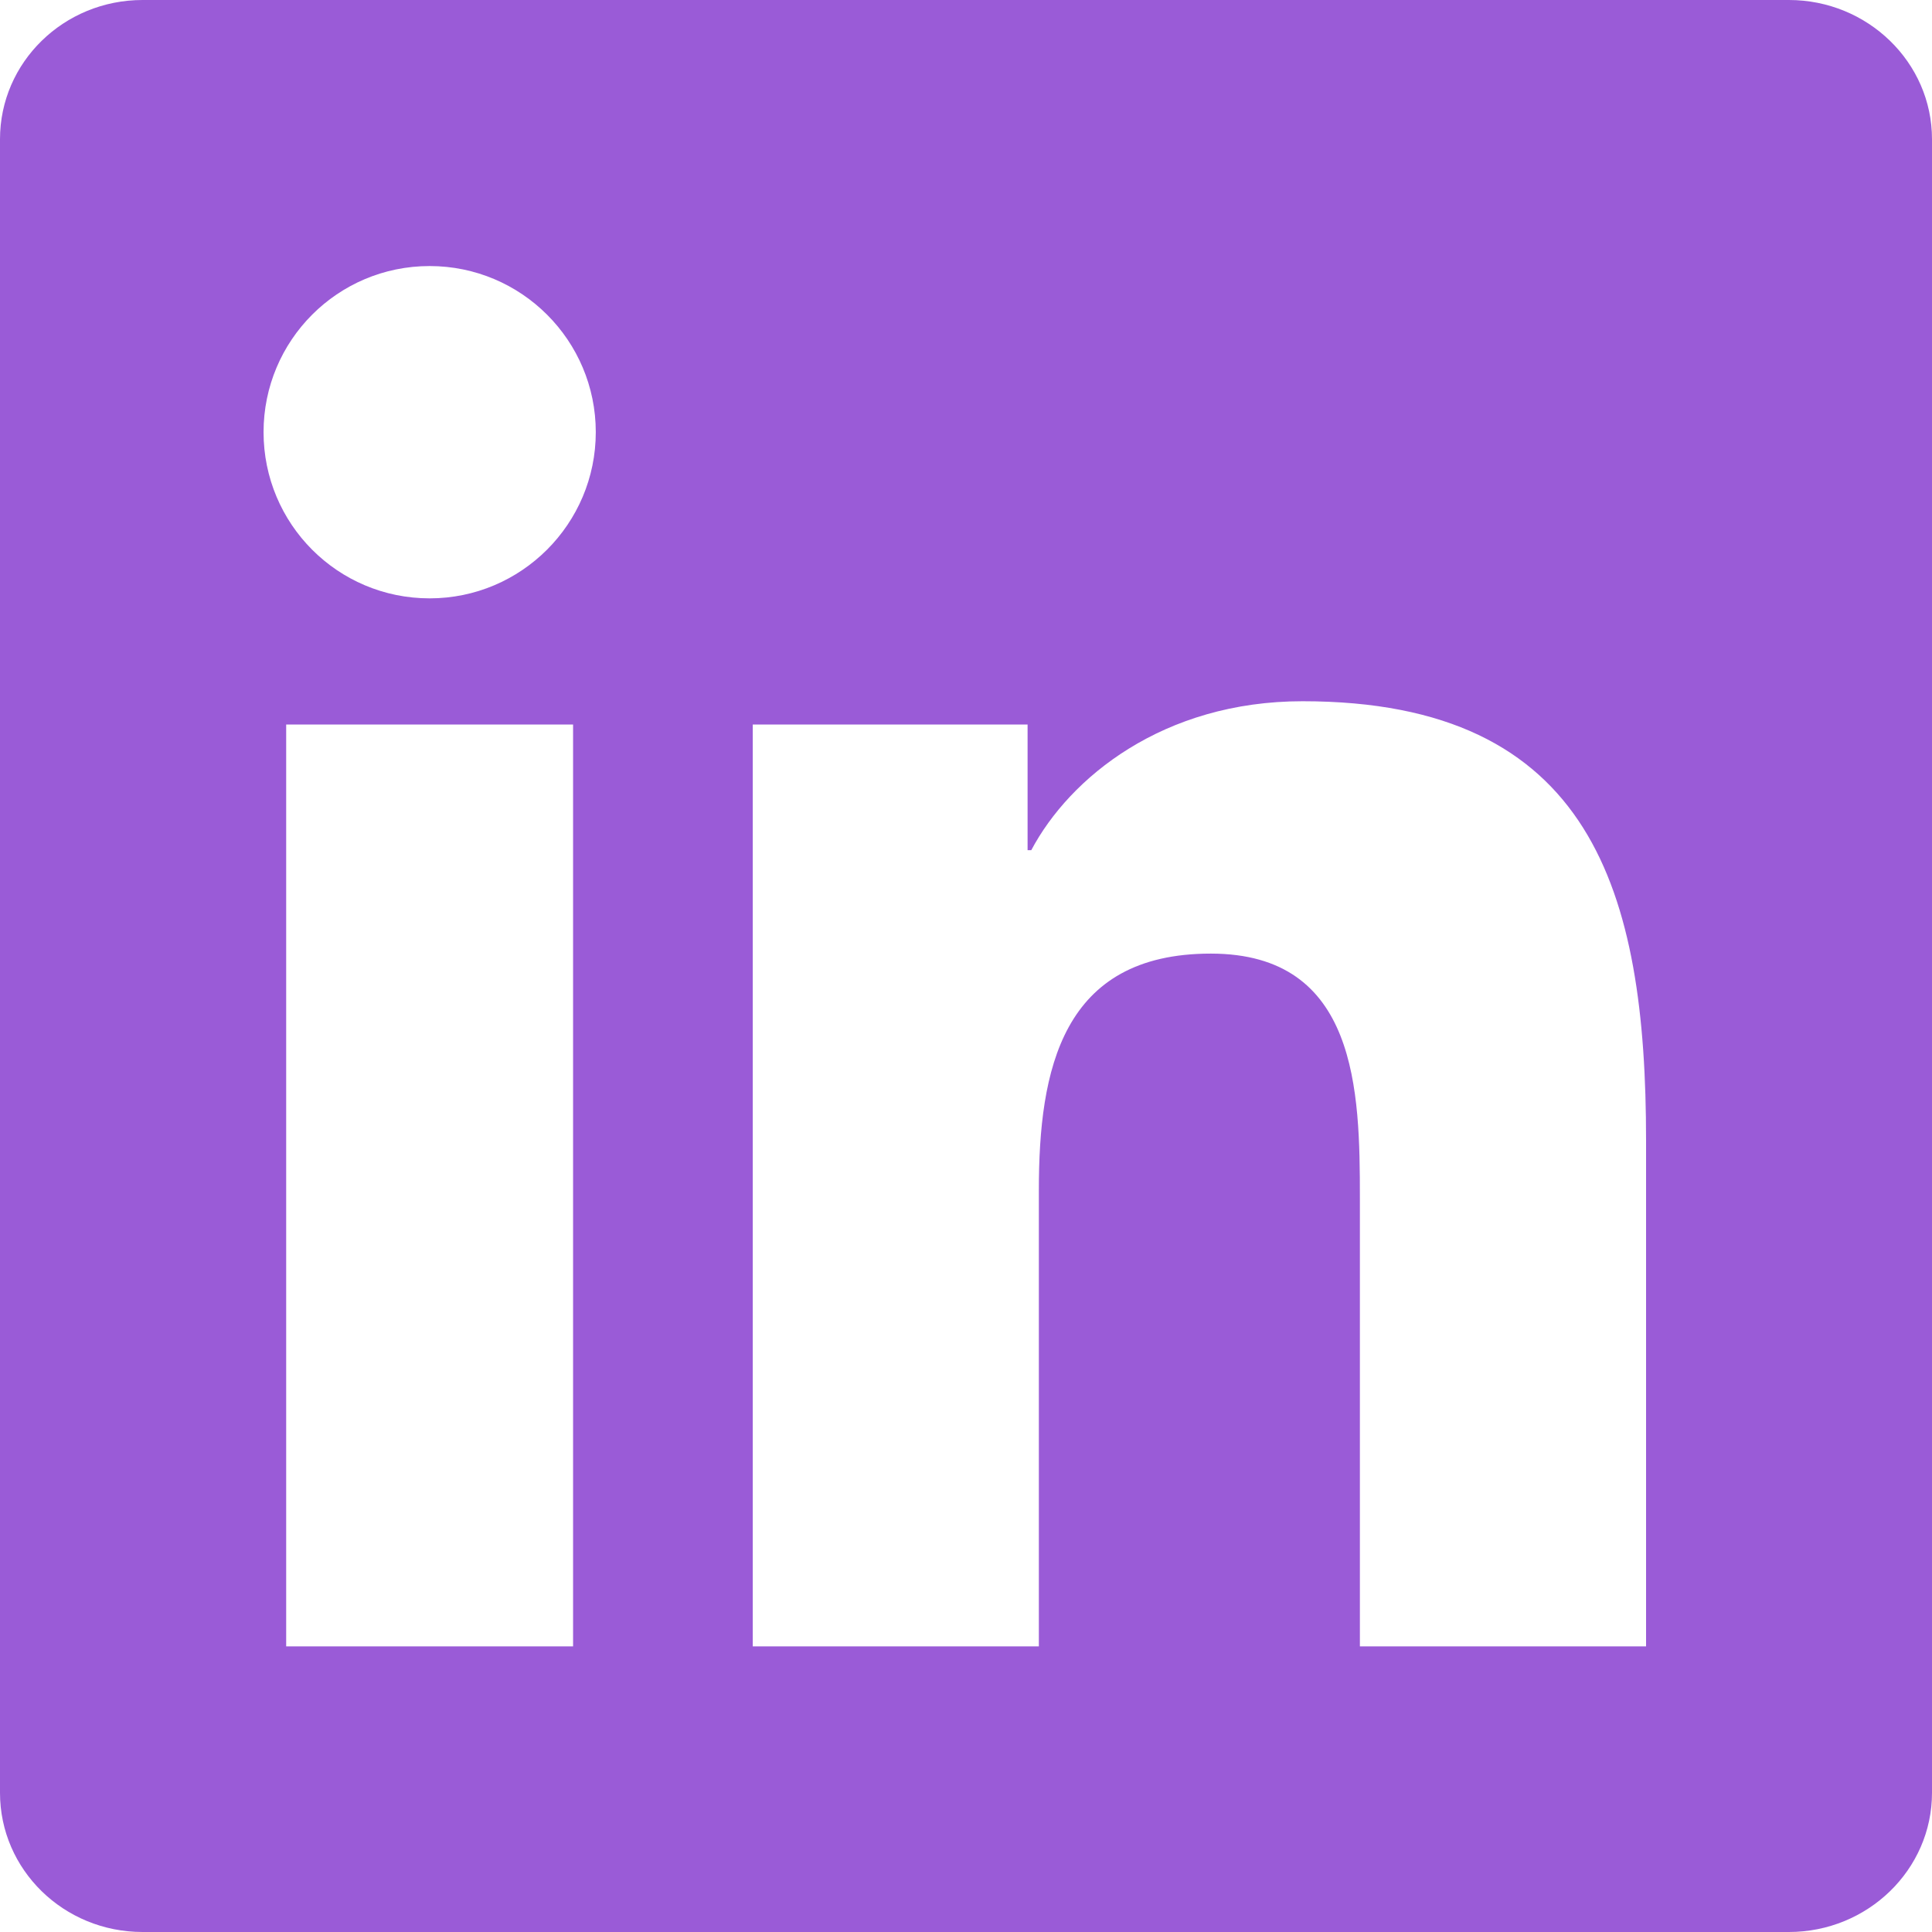
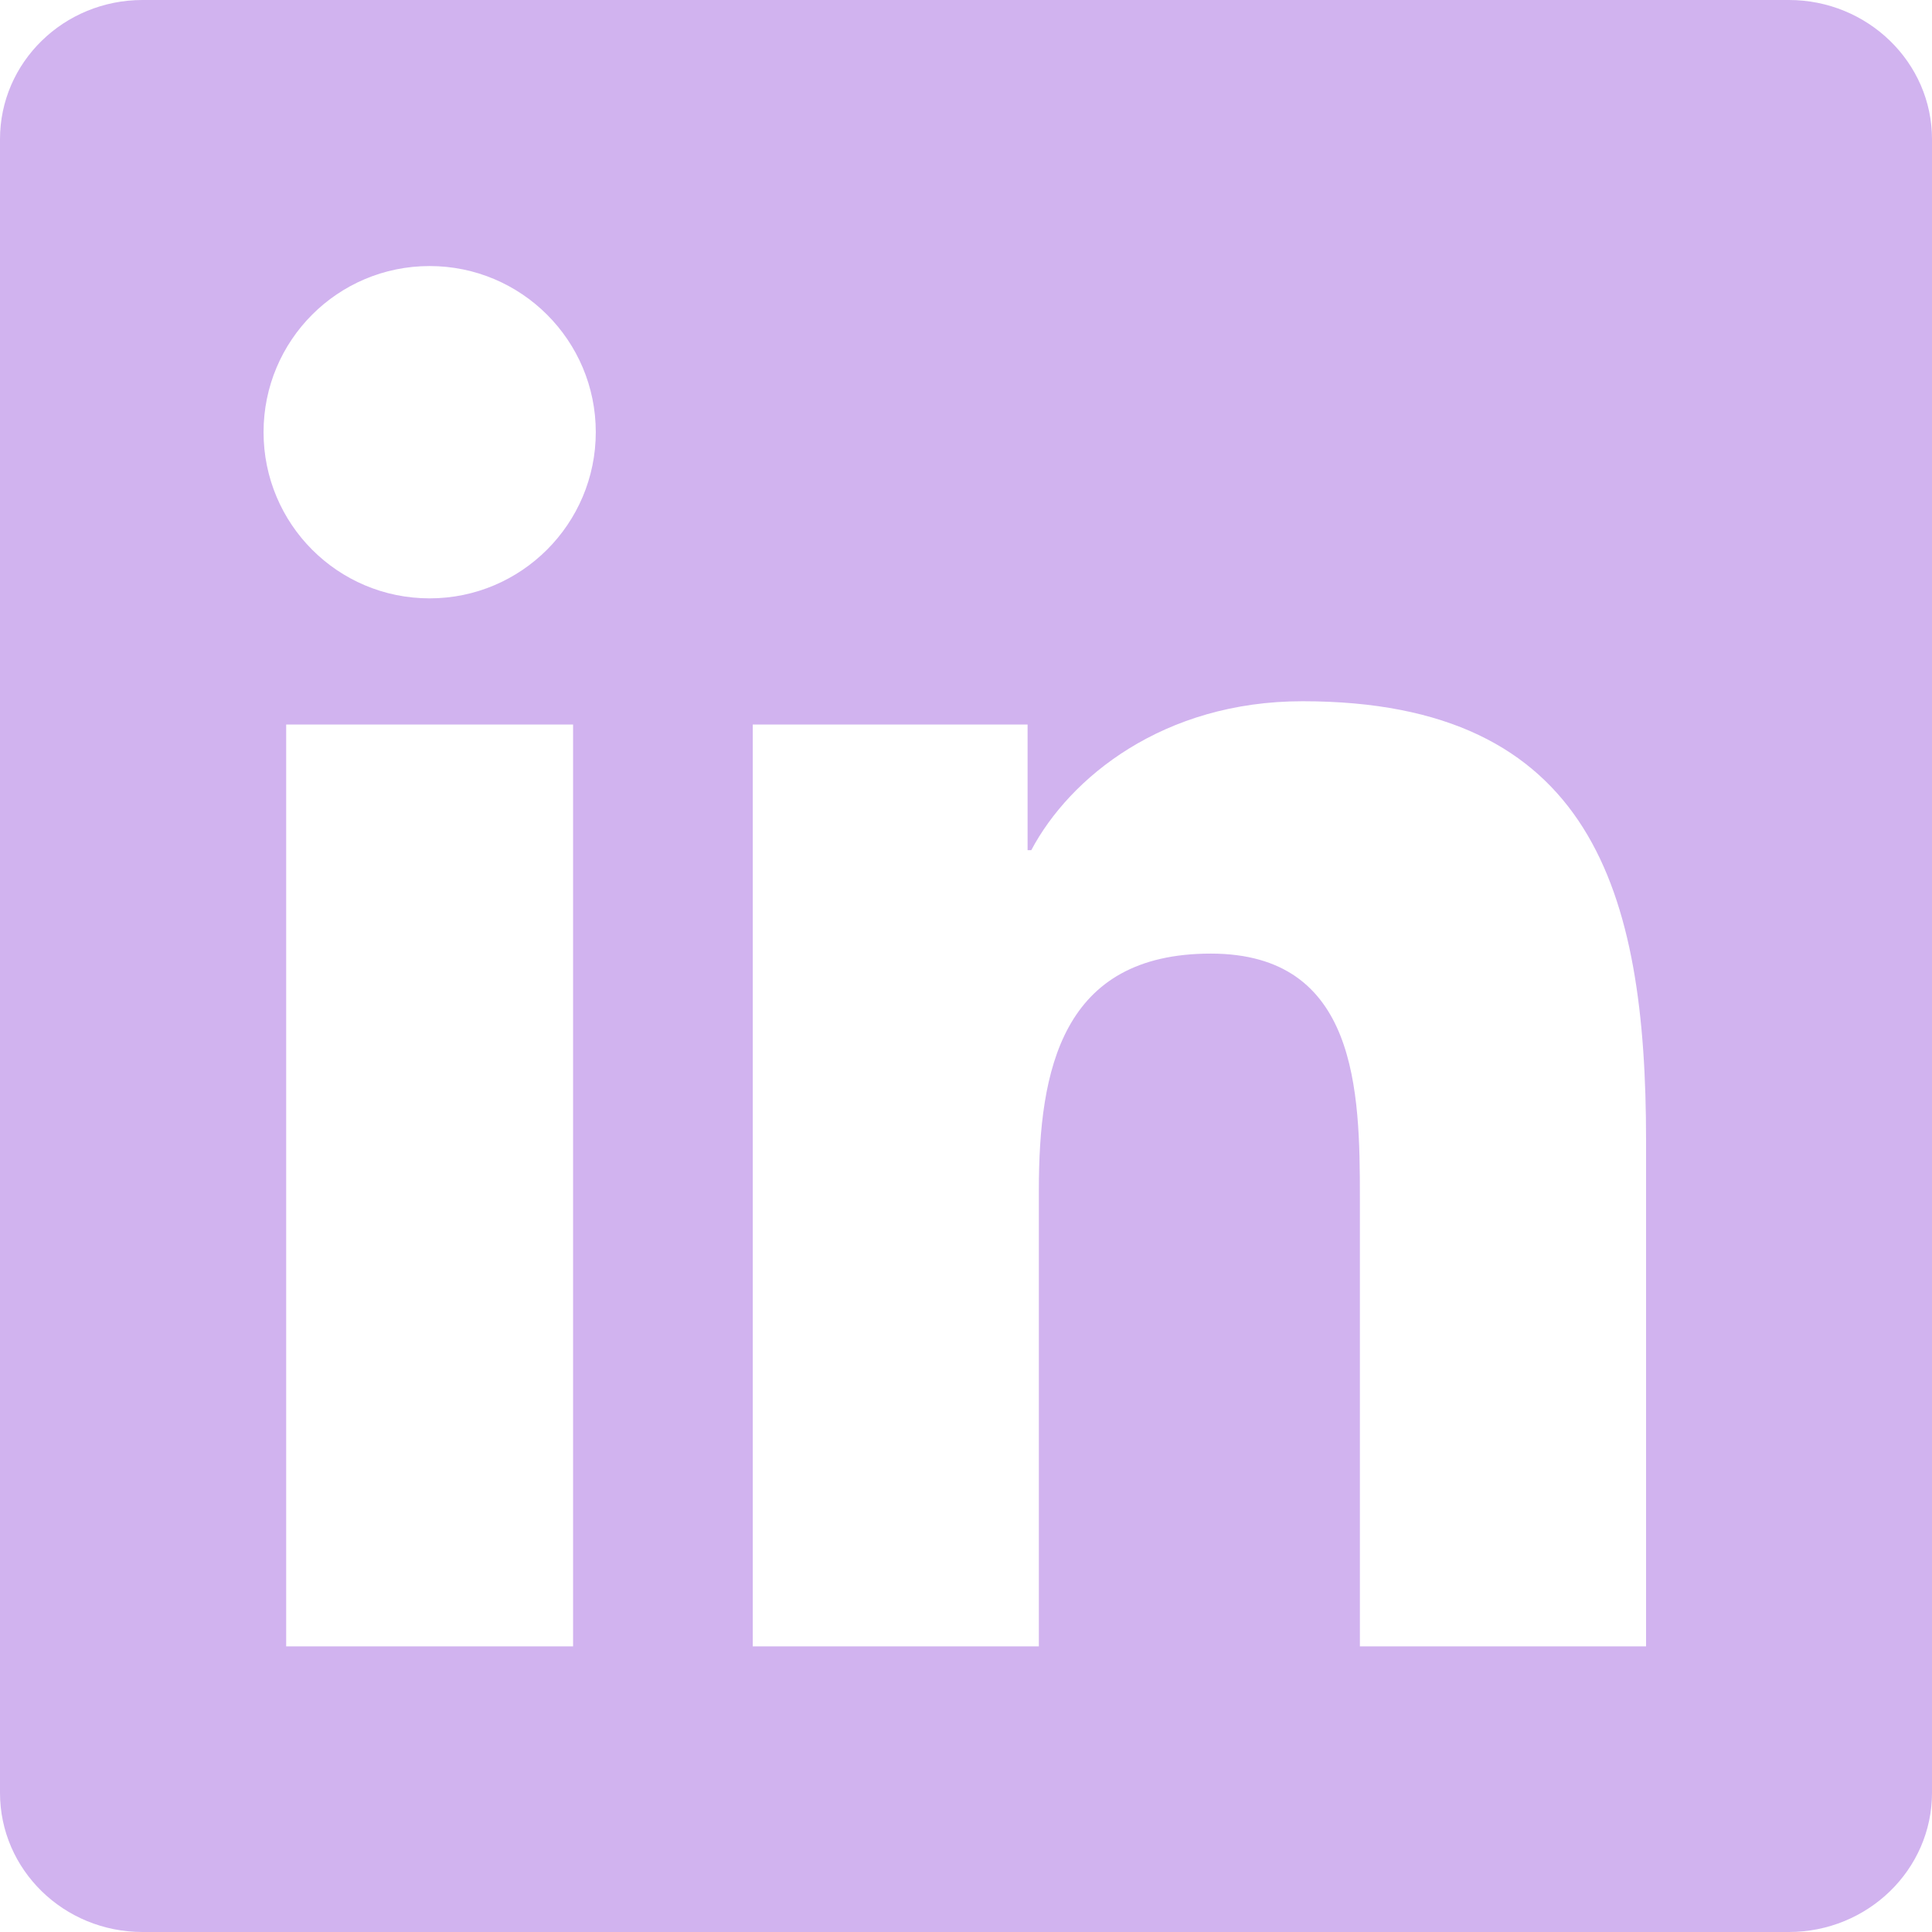
- <svg xmlns="http://www.w3.org/2000/svg" role="img" fill="#9A5BD7" viewBox="0 0 24 24">
+ <svg xmlns="http://www.w3.org/2000/svg" role="img" fill="#d1b3ef" viewBox="0 0 24 24">
  <path d="M20.447 20.452h-3.554v-5.569c0-1.328-.027-3.037-1.852-3.037-1.853 0-2.136 1.445-2.136 2.939v5.667H9.351V9h3.414v1.561h.046c.477-.9 1.637-1.85 3.37-1.85 3.601 0 4.267 2.37 4.267 5.455v6.286zM5.337 7.433c-1.144 0-2.063-.926-2.063-2.065 0-1.138.92-2.063 2.063-2.063 1.14 0 2.064.925 2.064 2.063 0 1.139-.925 2.065-2.064 2.065zm1.782 13.019H3.555V9h3.564v11.452zM22.225 0H1.771C.792 0 0 .774 0 1.729v20.542C0 23.227.792 24 1.771 24h20.451C23.2 24 24 23.227 24 22.271V1.729C24 .774 23.2 0 22.222 0h.003z" />
</svg>
